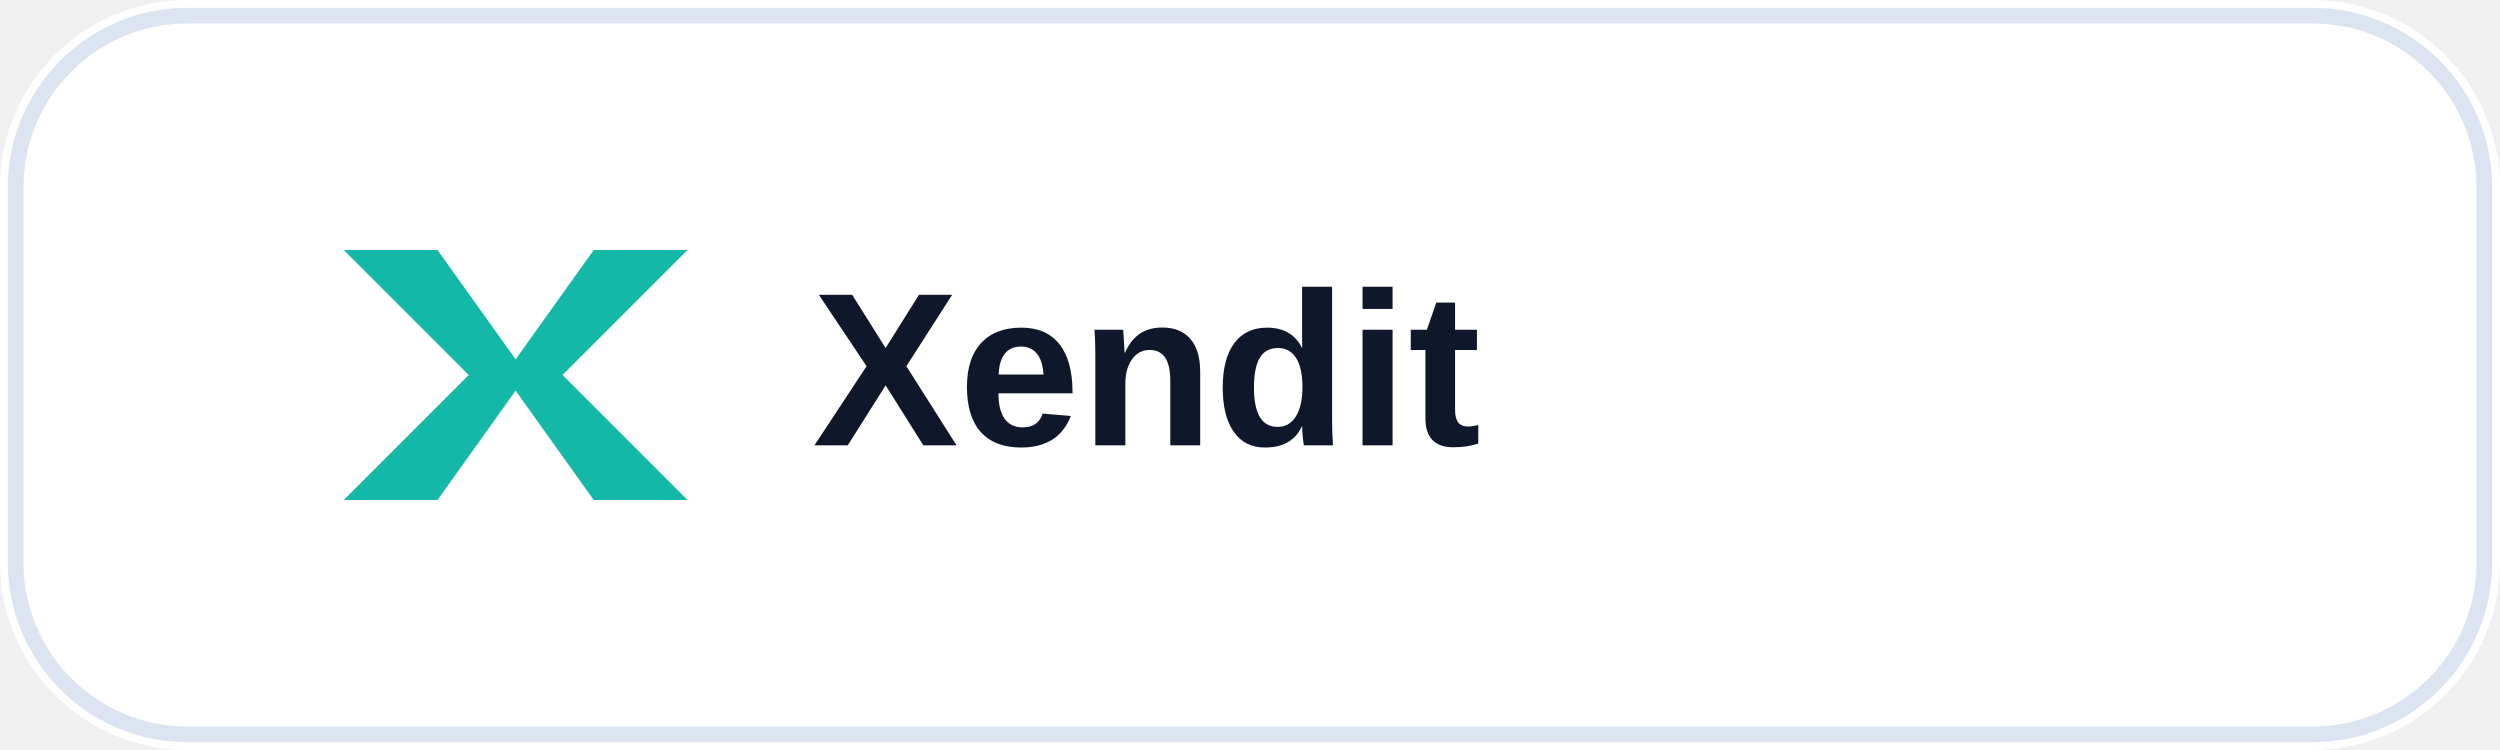
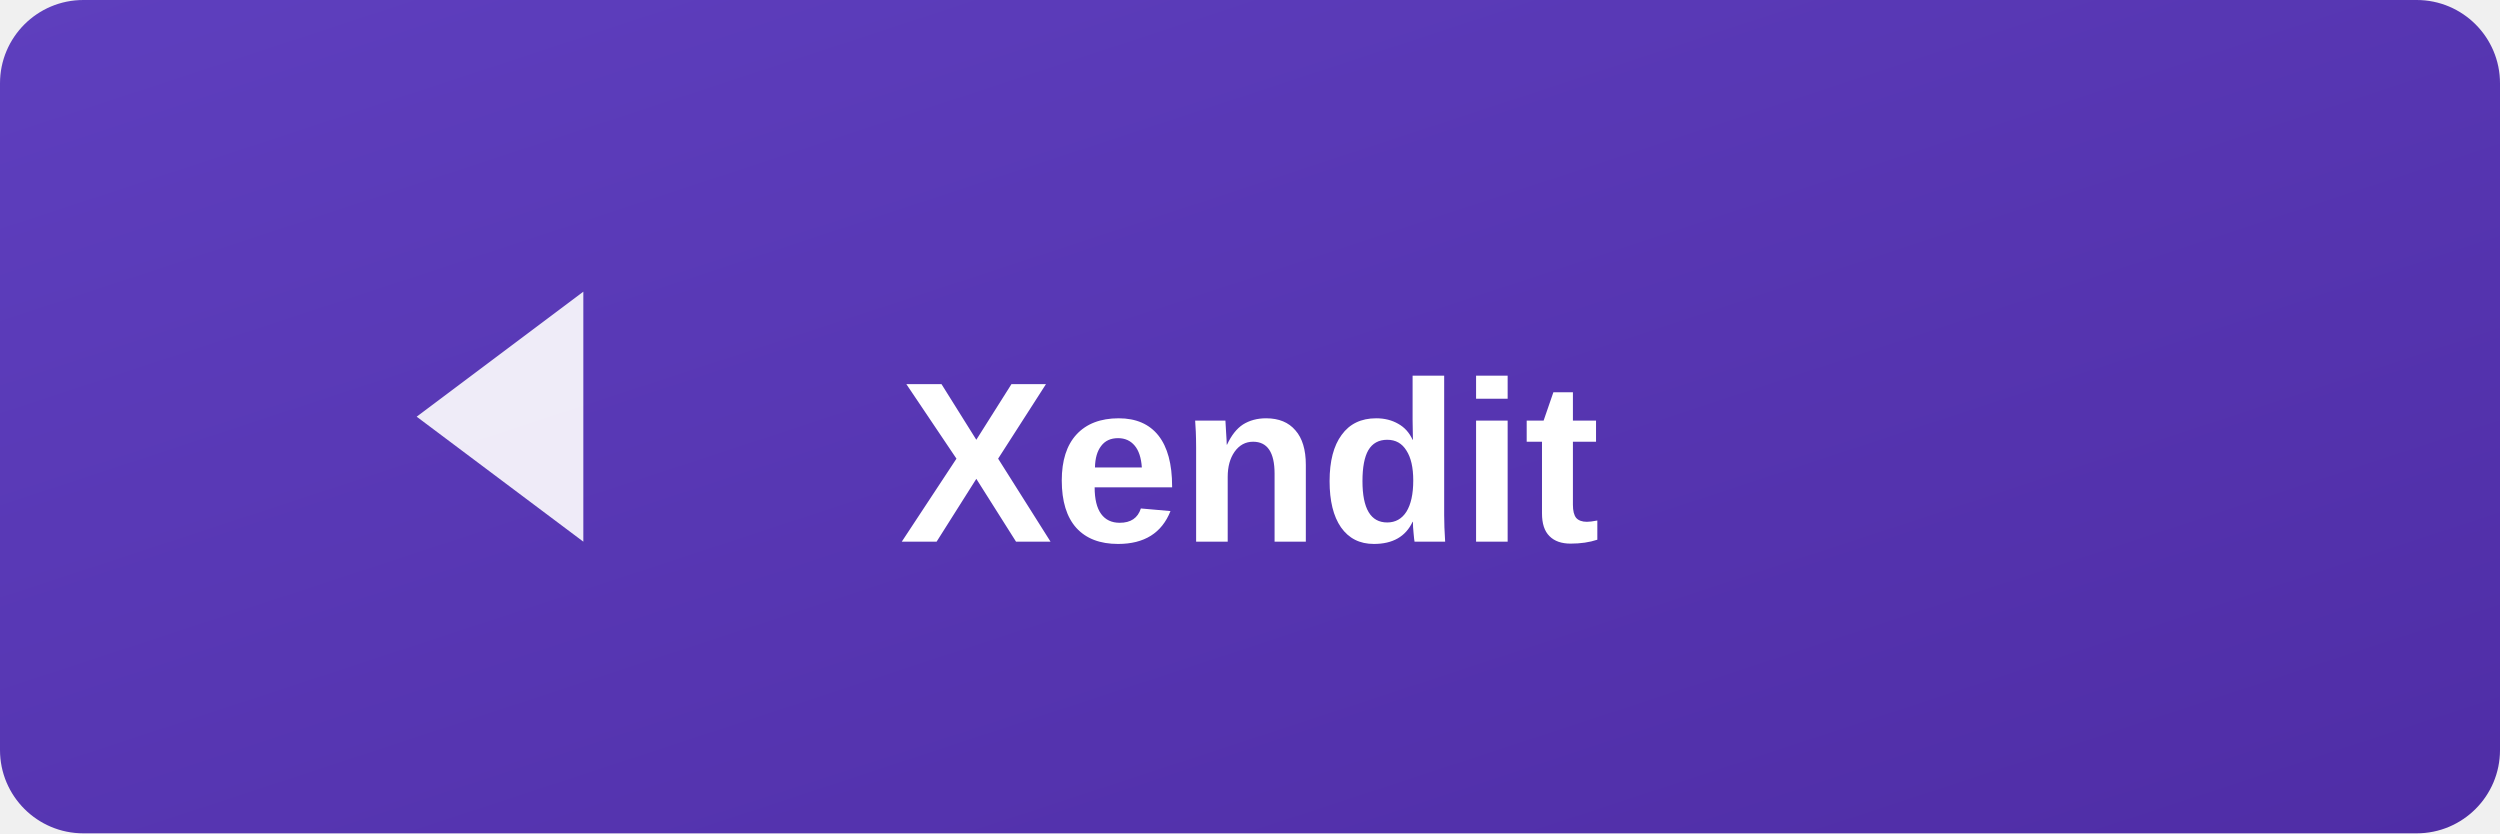
- <svg xmlns="http://www.w3.org/2000/svg" width="320" height="96" viewBox="0 0 320 96" role="img" aria-labelledby="title">
-   <rect width="320" height="96" rx="24" fill="#ffffff" />
-   <rect x="2" y="2" width="316" height="92" rx="22" fill="none" stroke="#dbe4f0" stroke-width="2" />
-   <path d="M44 32h12l10 14l10-14h12L72 48l16 16H76L66 50L56 64H44l16-16z" fill="#14b8a6" />
-   <text x="104" y="57" font-size="28" font-family="Arial, Helvetica, sans-serif" font-weight="700" fill="#0f172a">Xendit</text>
+ <svg xmlns="http://www.w3.org/2000/svg" viewBox="0 0 120 40">
+   <defs>
+     <linearGradient id="xenditGrad" x1="0%" y1="0%" x2="100%" y2="100%">
+       <stop offset="0%" style="stop-color:#5E3FBE;stop-opacity:1" />
+       <stop offset="100%" style="stop-color:#4F2DA6;stop-opacity:1" />
+     </linearGradient>
+   </defs>
+   <rect width="120" height="40" rx="4" fill="url(#xenditGrad)" />
+   <path d="M20 20 L28 14 L28 26 Z" fill="#ffffff" opacity="0.9" />
+   <text x="60" y="26" font-family="Arial, sans-serif" font-weight="800" font-size="11" fill="#ffffff" text-anchor="middle">Xendit</text>
</svg>
